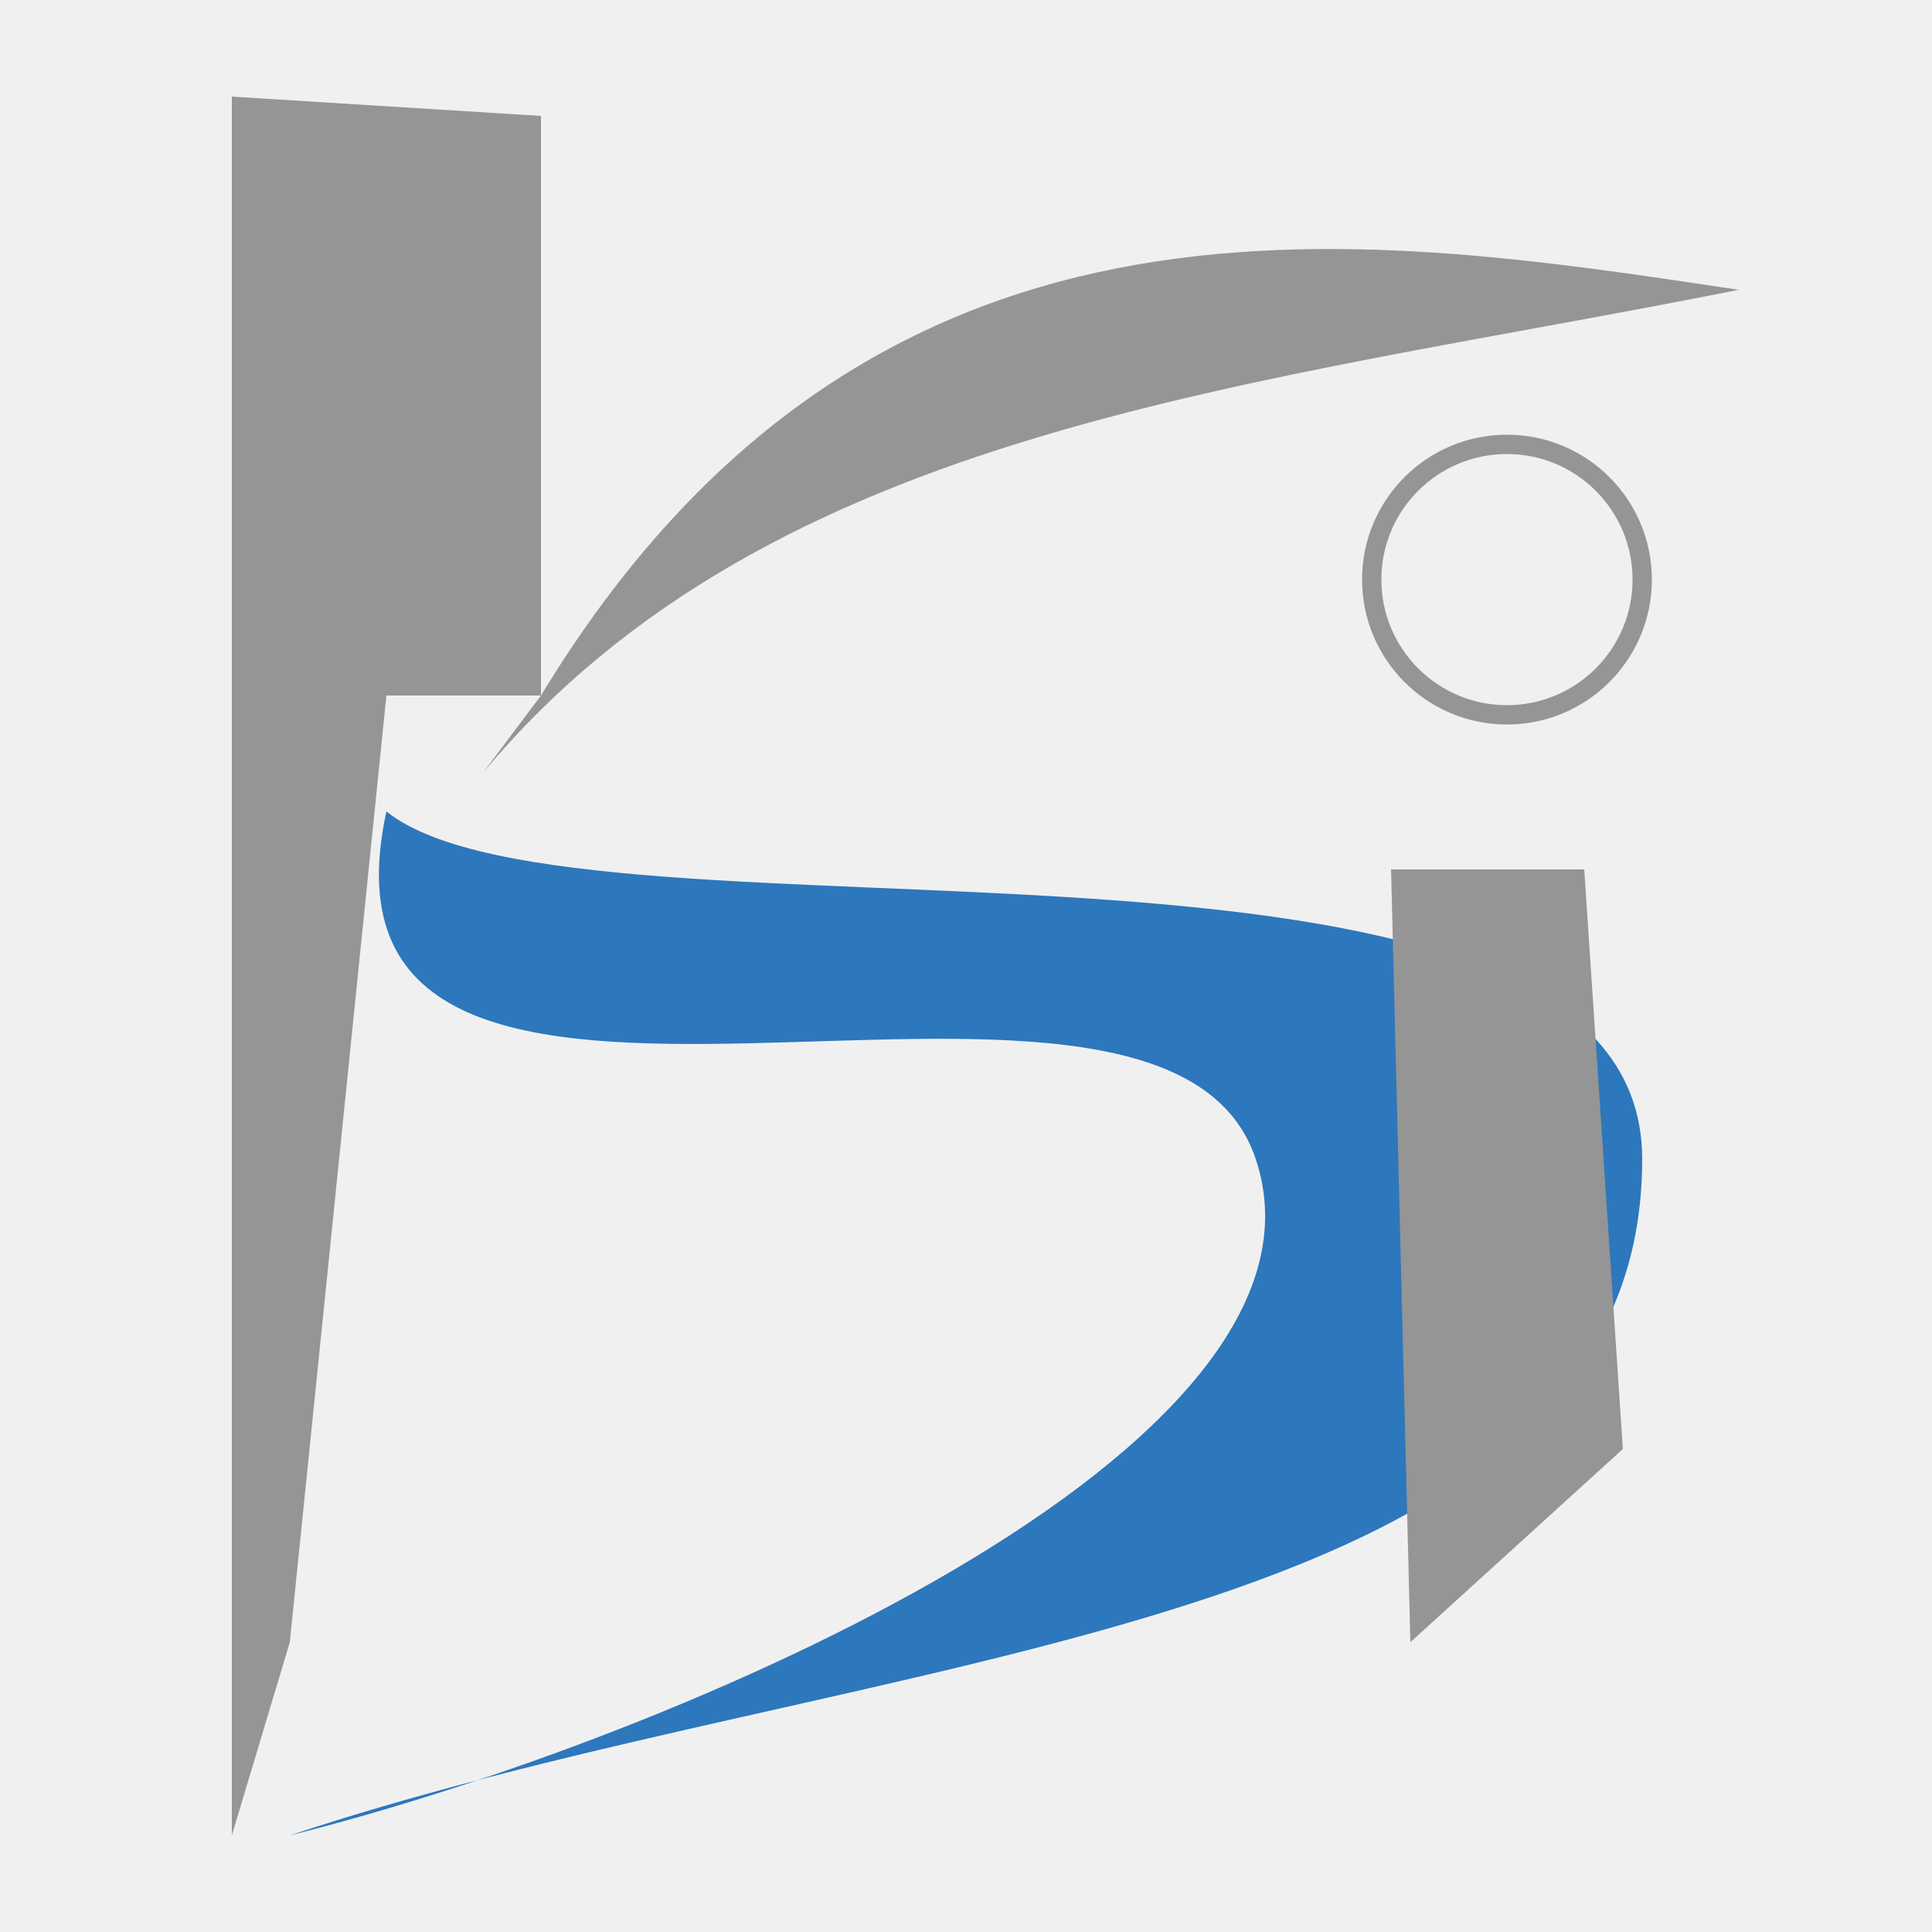
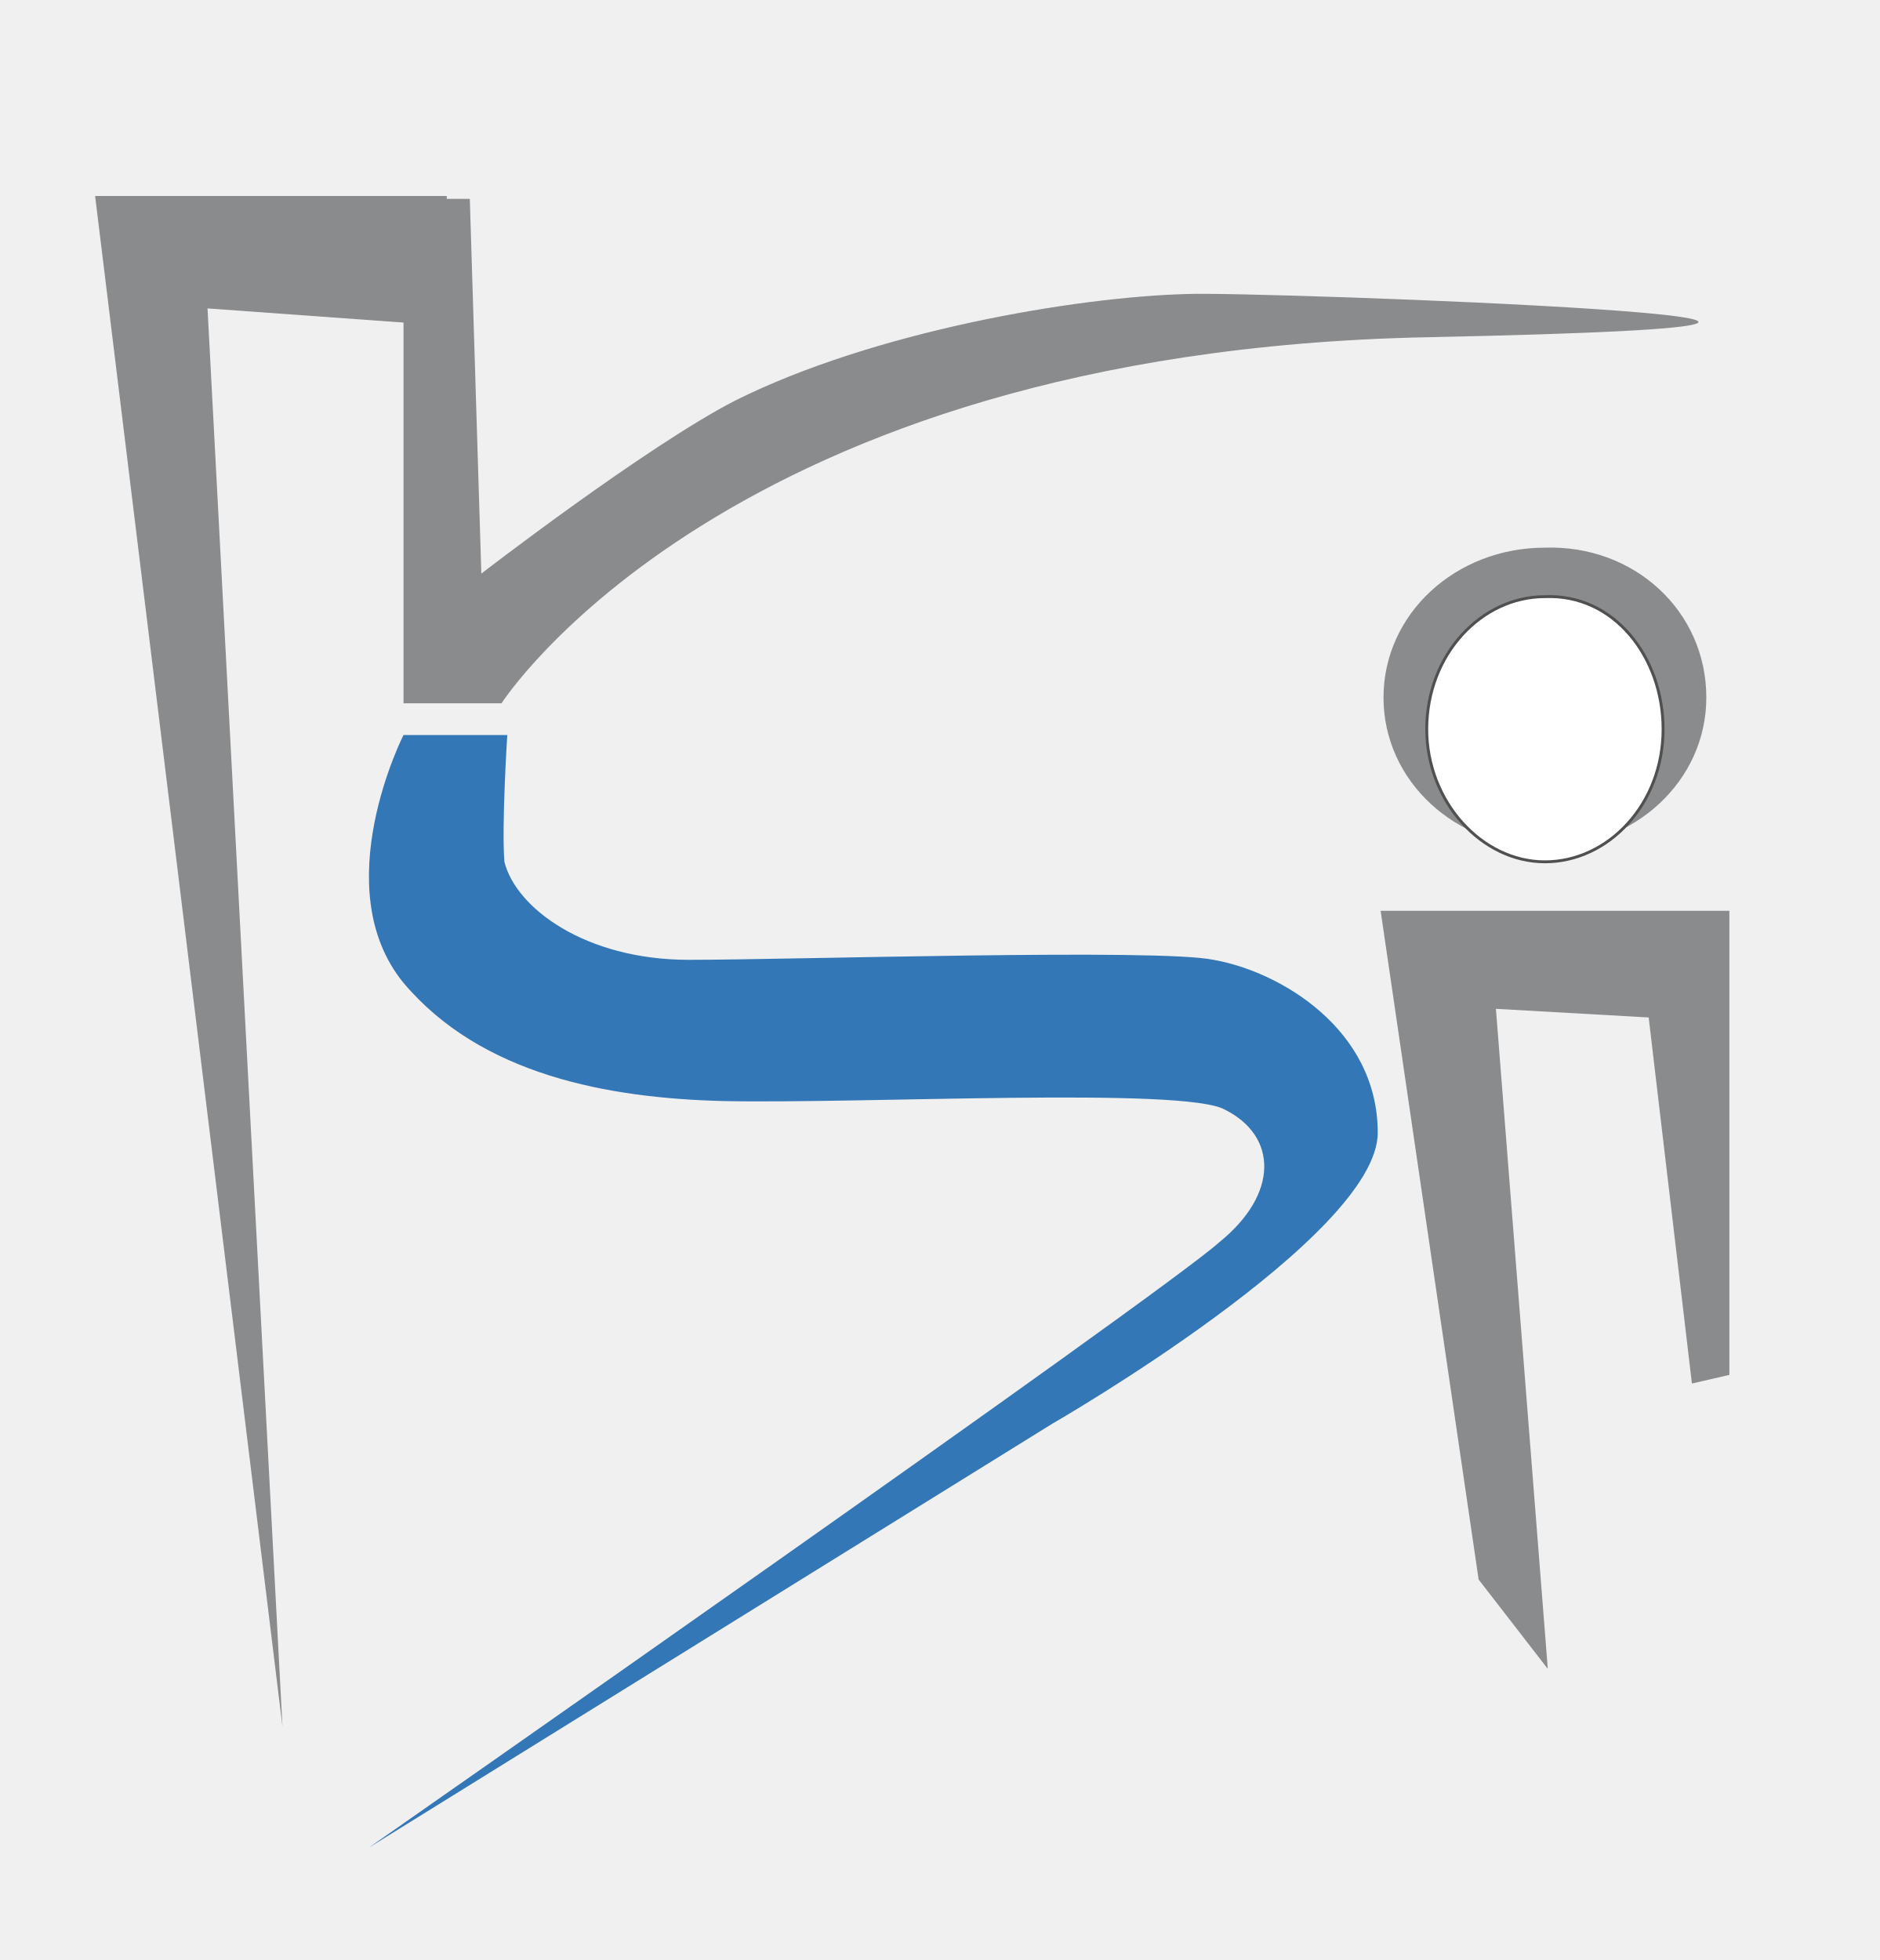
- <svg xmlns="http://www.w3.org/2000/svg" width="100" height="100" viewBox="0 0 100 100" fill="none">
-   <path d="M12 5 L28 6 V36 L20 36 L15 85 L12 95 Z" fill="#959595" />
-   <path d="M28 36 C45 8 70 12 90 15 C65 20 40 22 25 40 Z" fill="#959595" />
-   <path d="M20 42 C15 65 60 45 65 60 C70 75 35 90 15 95 C45 85 85 85 85 60 C85 40 30 50 20 42 Z" fill="#2d77bc" />
-   <circle cx="78" cy="30" r="7" stroke="#959595" strokeWidth="3" />
-   <path d="M72 45 L82 45 L84 75 L73 85 Z" fill="#959595" />
+ <svg xmlns="http://www.w3.org/2000/svg" version="1.1" id="Layer_1" x="0px" y="0px" viewBox="0 0 65.2 68" style="enable-background:new 0 0 65.2 68;" xml:space="preserve">
+   <style type="text/css">
+ 	.st0{fill:#898B8D;}
+ 	.st1{fill:#3477B6;}
+ 	.st2{fill:#FFFFFF;stroke:#4F504F;stroke-width:0.1;}
+ </style>
+   <path class="st0" d="M9.8,59.9L3.3,6.8h12.2v4.5l-8.3-0.6L9.8,59.9z" />
+   <path class="st0" d="M14,24.4h3.4c0,0,7.8-12.2,32.1-12.7c24.4-0.5-6-1.6-8.3-1.5c-3.9,0.1-10.9,1.3-15.7,3.7c-3.1,1.6-8.8,6-8.8,6  L16.3,6.9H14C14,6.9,14,24.4,14,24.4z" />
+   <path class="st1" d="M17.6,25.5h-3.6c0,0-2.7,5.3,0,8.6c2.7,3.2,7.1,4,11.1,4.1c4.9,0.1,16-0.5,17.4,0.3c1.8,0.9,1.9,2.9-0.2,4.6  c-2,1.8-29.5,21-29.5,21l23.7-14.7c0,0,11.3-6.5,11.3-10.1c0-3.6-3.4-5.6-5.7-6c-1.9-0.4-14.6,0-18.2,0s-6-1.8-6.4-3.4  C17.4,28.6,17.6,25.5,17.6,25.5" />
+   <path class="st0" d="M51.3,54.8l-3.4-23.2h12.1v16.1L58.7,48l-1.5-12.7L51.9,35l1.8,22.9L51.3,54.8z M59.2,24.2  c0,2.9-2.5,5.2-5.6,5.2s-5.6-2.3-5.6-5.2s2.5-5.2,5.6-5.2C56.7,18.9,59.2,21.2,59.2,24.2" />
+   <path class="st2" d="M57.7,25.3c0,2.6-1.9,4.6-4.1,4.6s-4.1-2.1-4.1-4.6c0-2.6,1.9-4.6,4.1-4.6C56,20.6,57.7,22.8,57.7,25.3" />
</svg>
